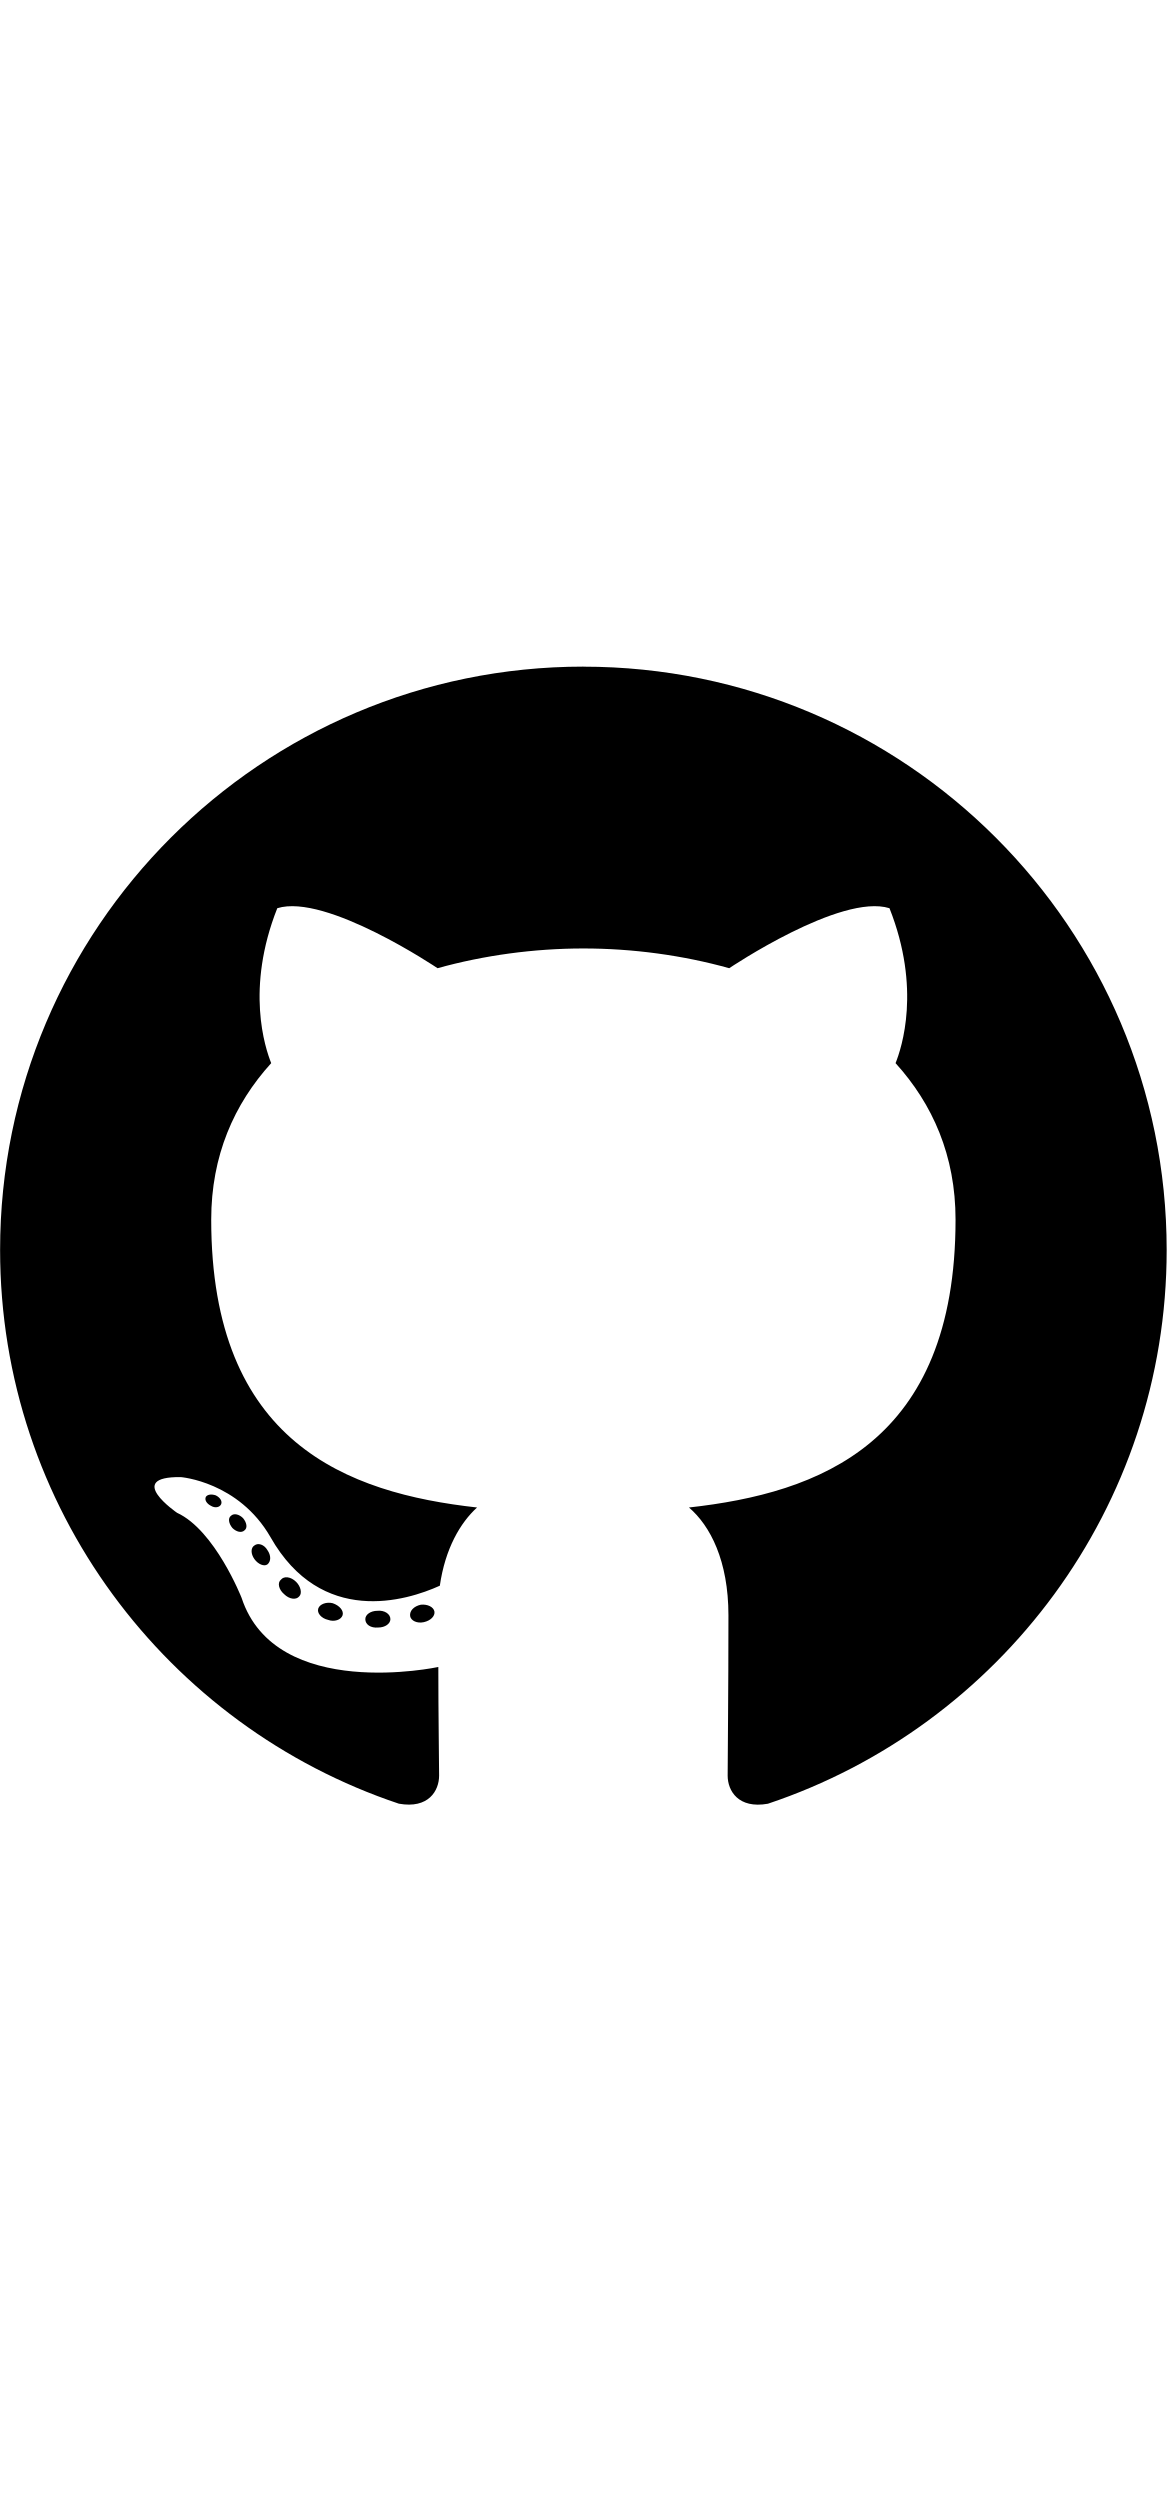
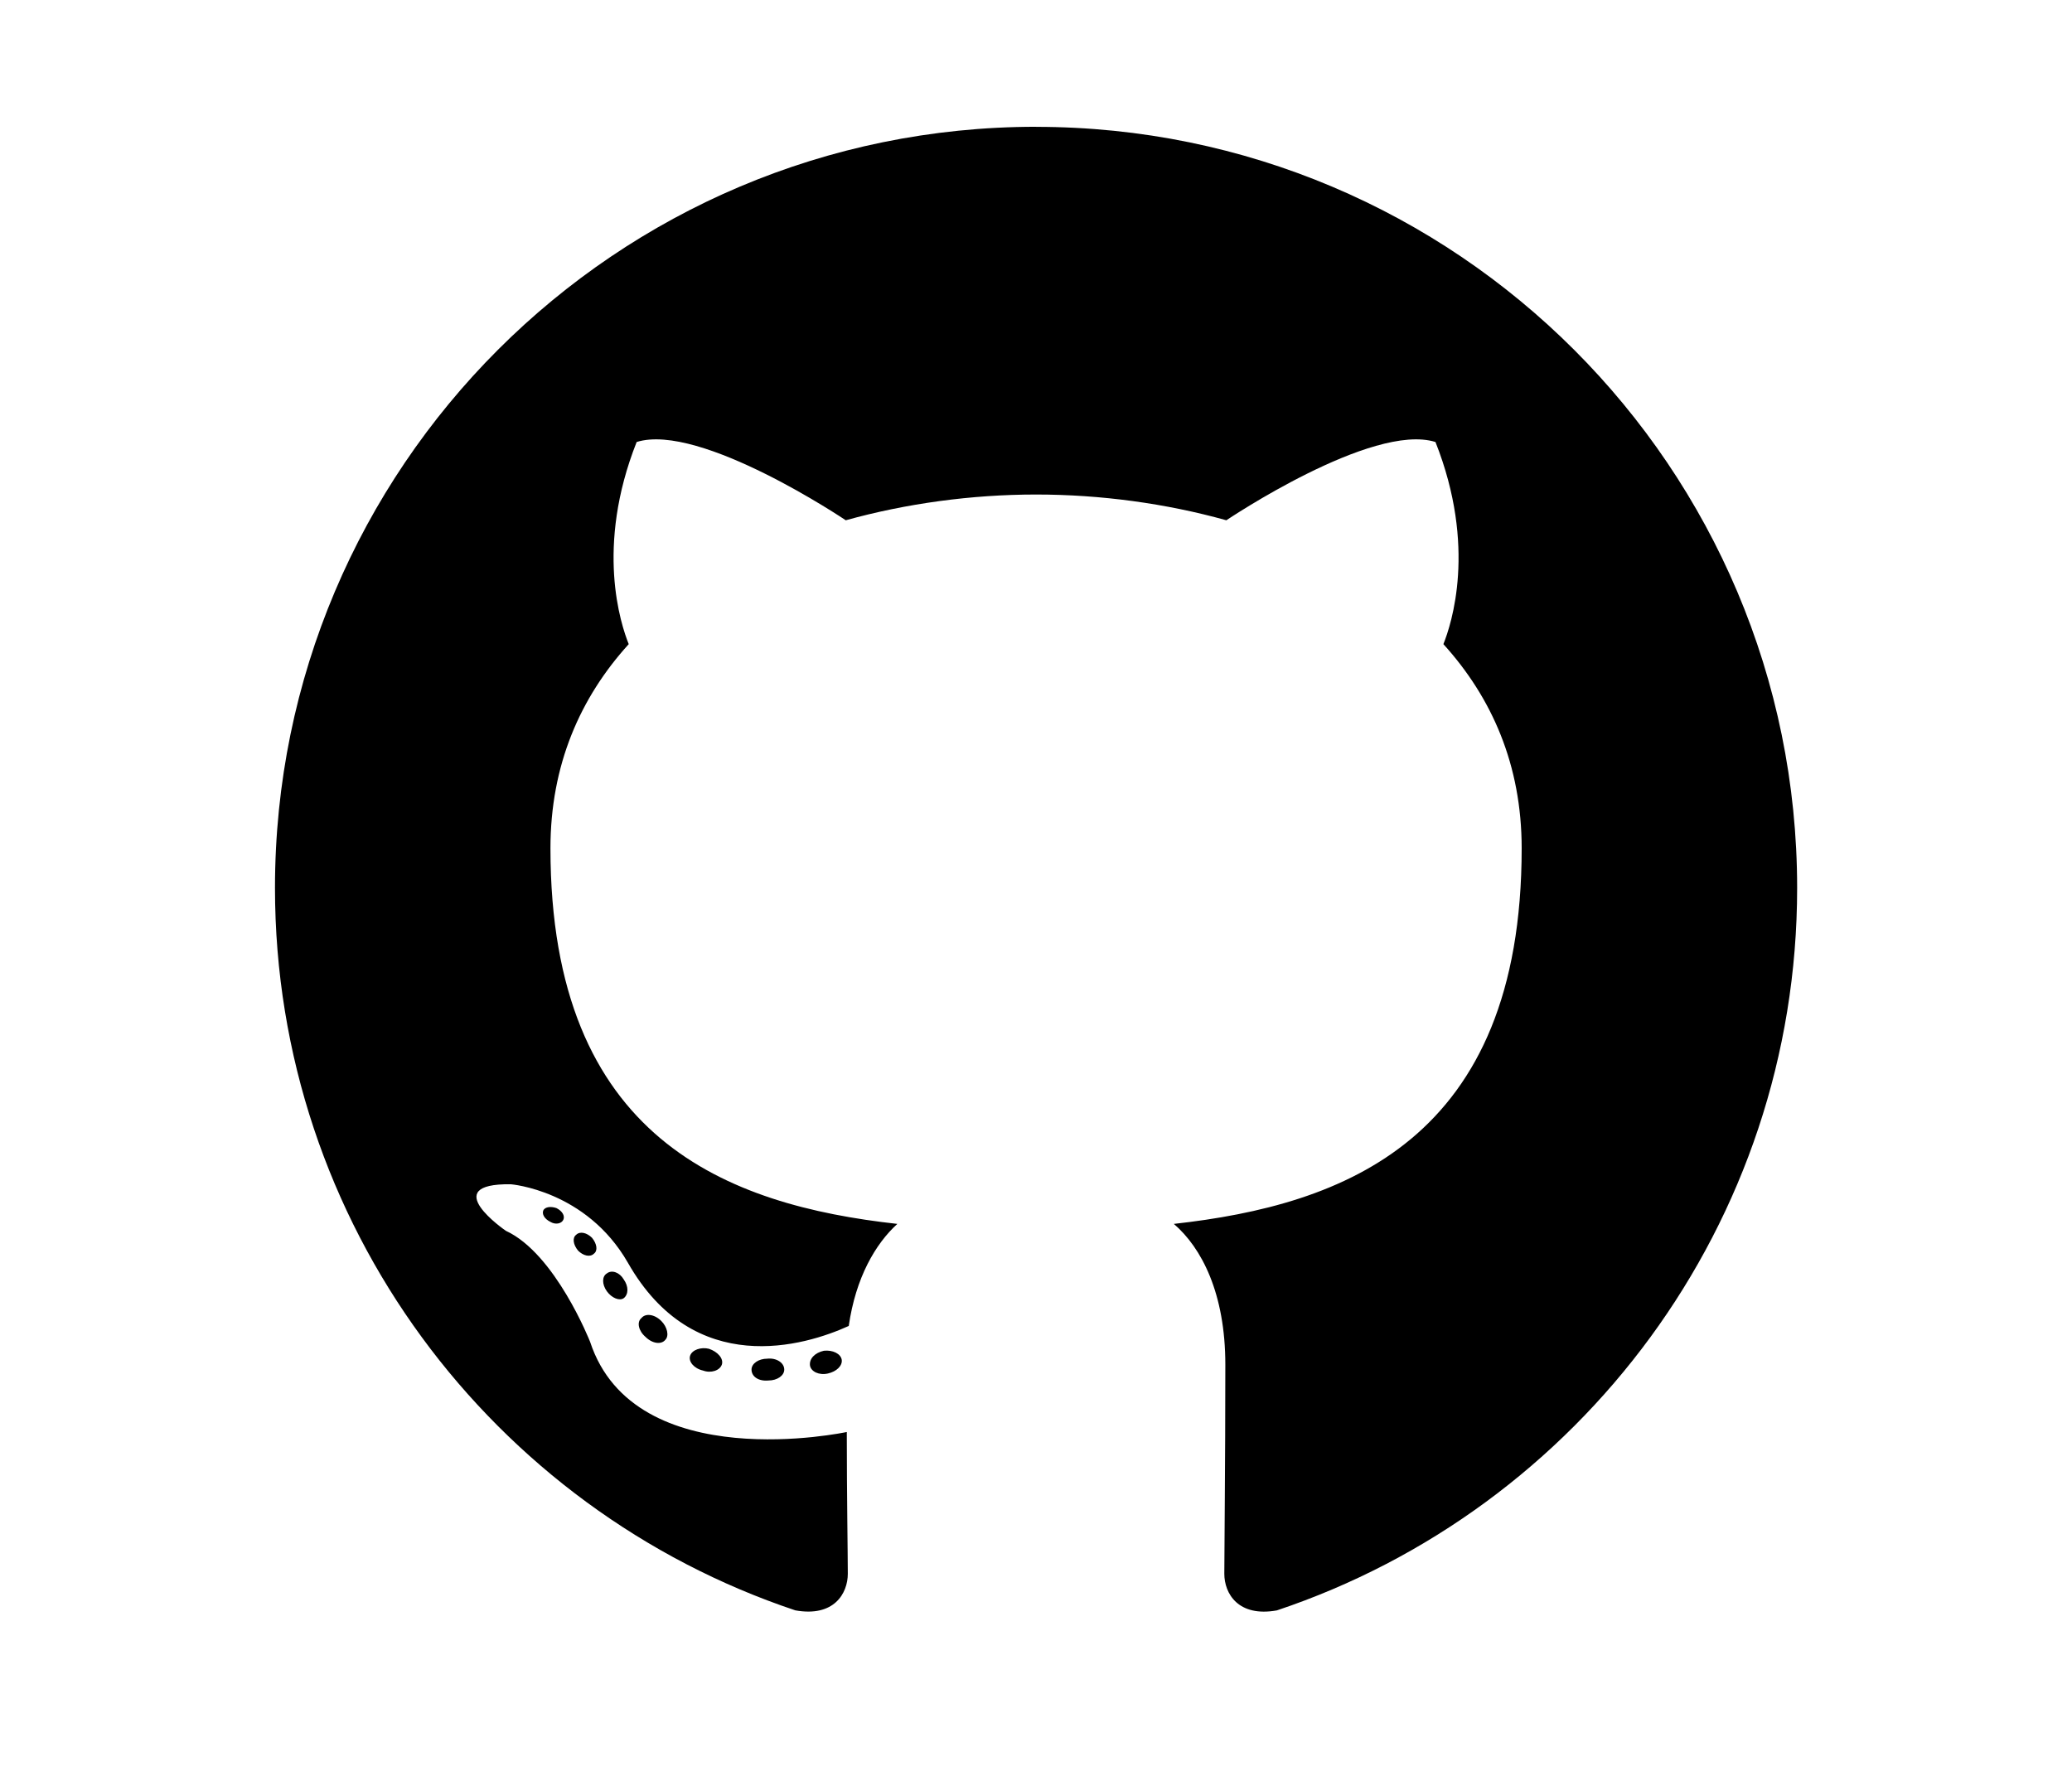
- <svg xmlns="http://www.w3.org/2000/svg" version="1.1" viewBox="0 0 24 28" height="60" width="28">
+ <svg xmlns="http://www.w3.org/2000/svg" version="1.1" viewBox="0 0 24 28" height="24" width="28">
  <path d="M12 2c6.625 0 12 5.375 12 12 0 5.297-3.437 9.797-8.203 11.391-0.609 0.109-0.828-0.266-0.828-0.578 0-0.391 0.016-1.687 0.016-3.297 0-1.125-0.375-1.844-0.812-2.219 2.672-0.297 5.484-1.313 5.484-5.922 0-1.313-0.469-2.375-1.234-3.219 0.125-0.313 0.531-1.531-0.125-3.187-1-0.313-3.297 1.234-3.297 1.234-0.953-0.266-1.984-0.406-3-0.406s-2.047 0.141-3 0.406c0 0-2.297-1.547-3.297-1.234-0.656 1.656-0.25 2.875-0.125 3.187-0.766 0.844-1.234 1.906-1.234 3.219 0 4.594 2.797 5.625 5.469 5.922-0.344 0.313-0.656 0.844-0.766 1.609-0.688 0.313-2.438 0.844-3.484-1-0.656-1.141-1.844-1.234-1.844-1.234-1.172-0.016-0.078 0.734-0.078 0.734 0.781 0.359 1.328 1.75 1.328 1.75 0.703 2.141 4.047 1.422 4.047 1.422 0 1 0.016 1.937 0.016 2.234 0 0.313-0.219 0.688-0.828 0.578-4.766-1.594-8.203-6.094-8.203-11.391 0-6.625 5.375-12 12-12zM4.547 19.234c0.031-0.063-0.016-0.141-0.109-0.187-0.094-0.031-0.172-0.016-0.203 0.031-0.031 0.063 0.016 0.141 0.109 0.187 0.078 0.047 0.172 0.031 0.203-0.031zM5.031 19.766c0.063-0.047 0.047-0.156-0.031-0.25-0.078-0.078-0.187-0.109-0.25-0.047-0.063 0.047-0.047 0.156 0.031 0.25 0.078 0.078 0.187 0.109 0.25 0.047zM5.5 20.469c0.078-0.063 0.078-0.187 0-0.297-0.063-0.109-0.187-0.156-0.266-0.094-0.078 0.047-0.078 0.172 0 0.281s0.203 0.156 0.266 0.109zM6.156 21.125c0.063-0.063 0.031-0.203-0.063-0.297-0.109-0.109-0.25-0.125-0.313-0.047-0.078 0.063-0.047 0.203 0.063 0.297 0.109 0.109 0.25 0.125 0.313 0.047zM7.047 21.516c0.031-0.094-0.063-0.203-0.203-0.25-0.125-0.031-0.266 0.016-0.297 0.109s0.063 0.203 0.203 0.234c0.125 0.047 0.266 0 0.297-0.094zM8.031 21.594c0-0.109-0.125-0.187-0.266-0.172-0.141 0-0.25 0.078-0.25 0.172 0 0.109 0.109 0.187 0.266 0.172 0.141 0 0.25-0.078 0.25-0.172zM8.937 21.438c-0.016-0.094-0.141-0.156-0.281-0.141-0.141 0.031-0.234 0.125-0.219 0.234 0.016 0.094 0.141 0.156 0.281 0.125s0.234-0.125 0.219-0.219z" />
</svg>
